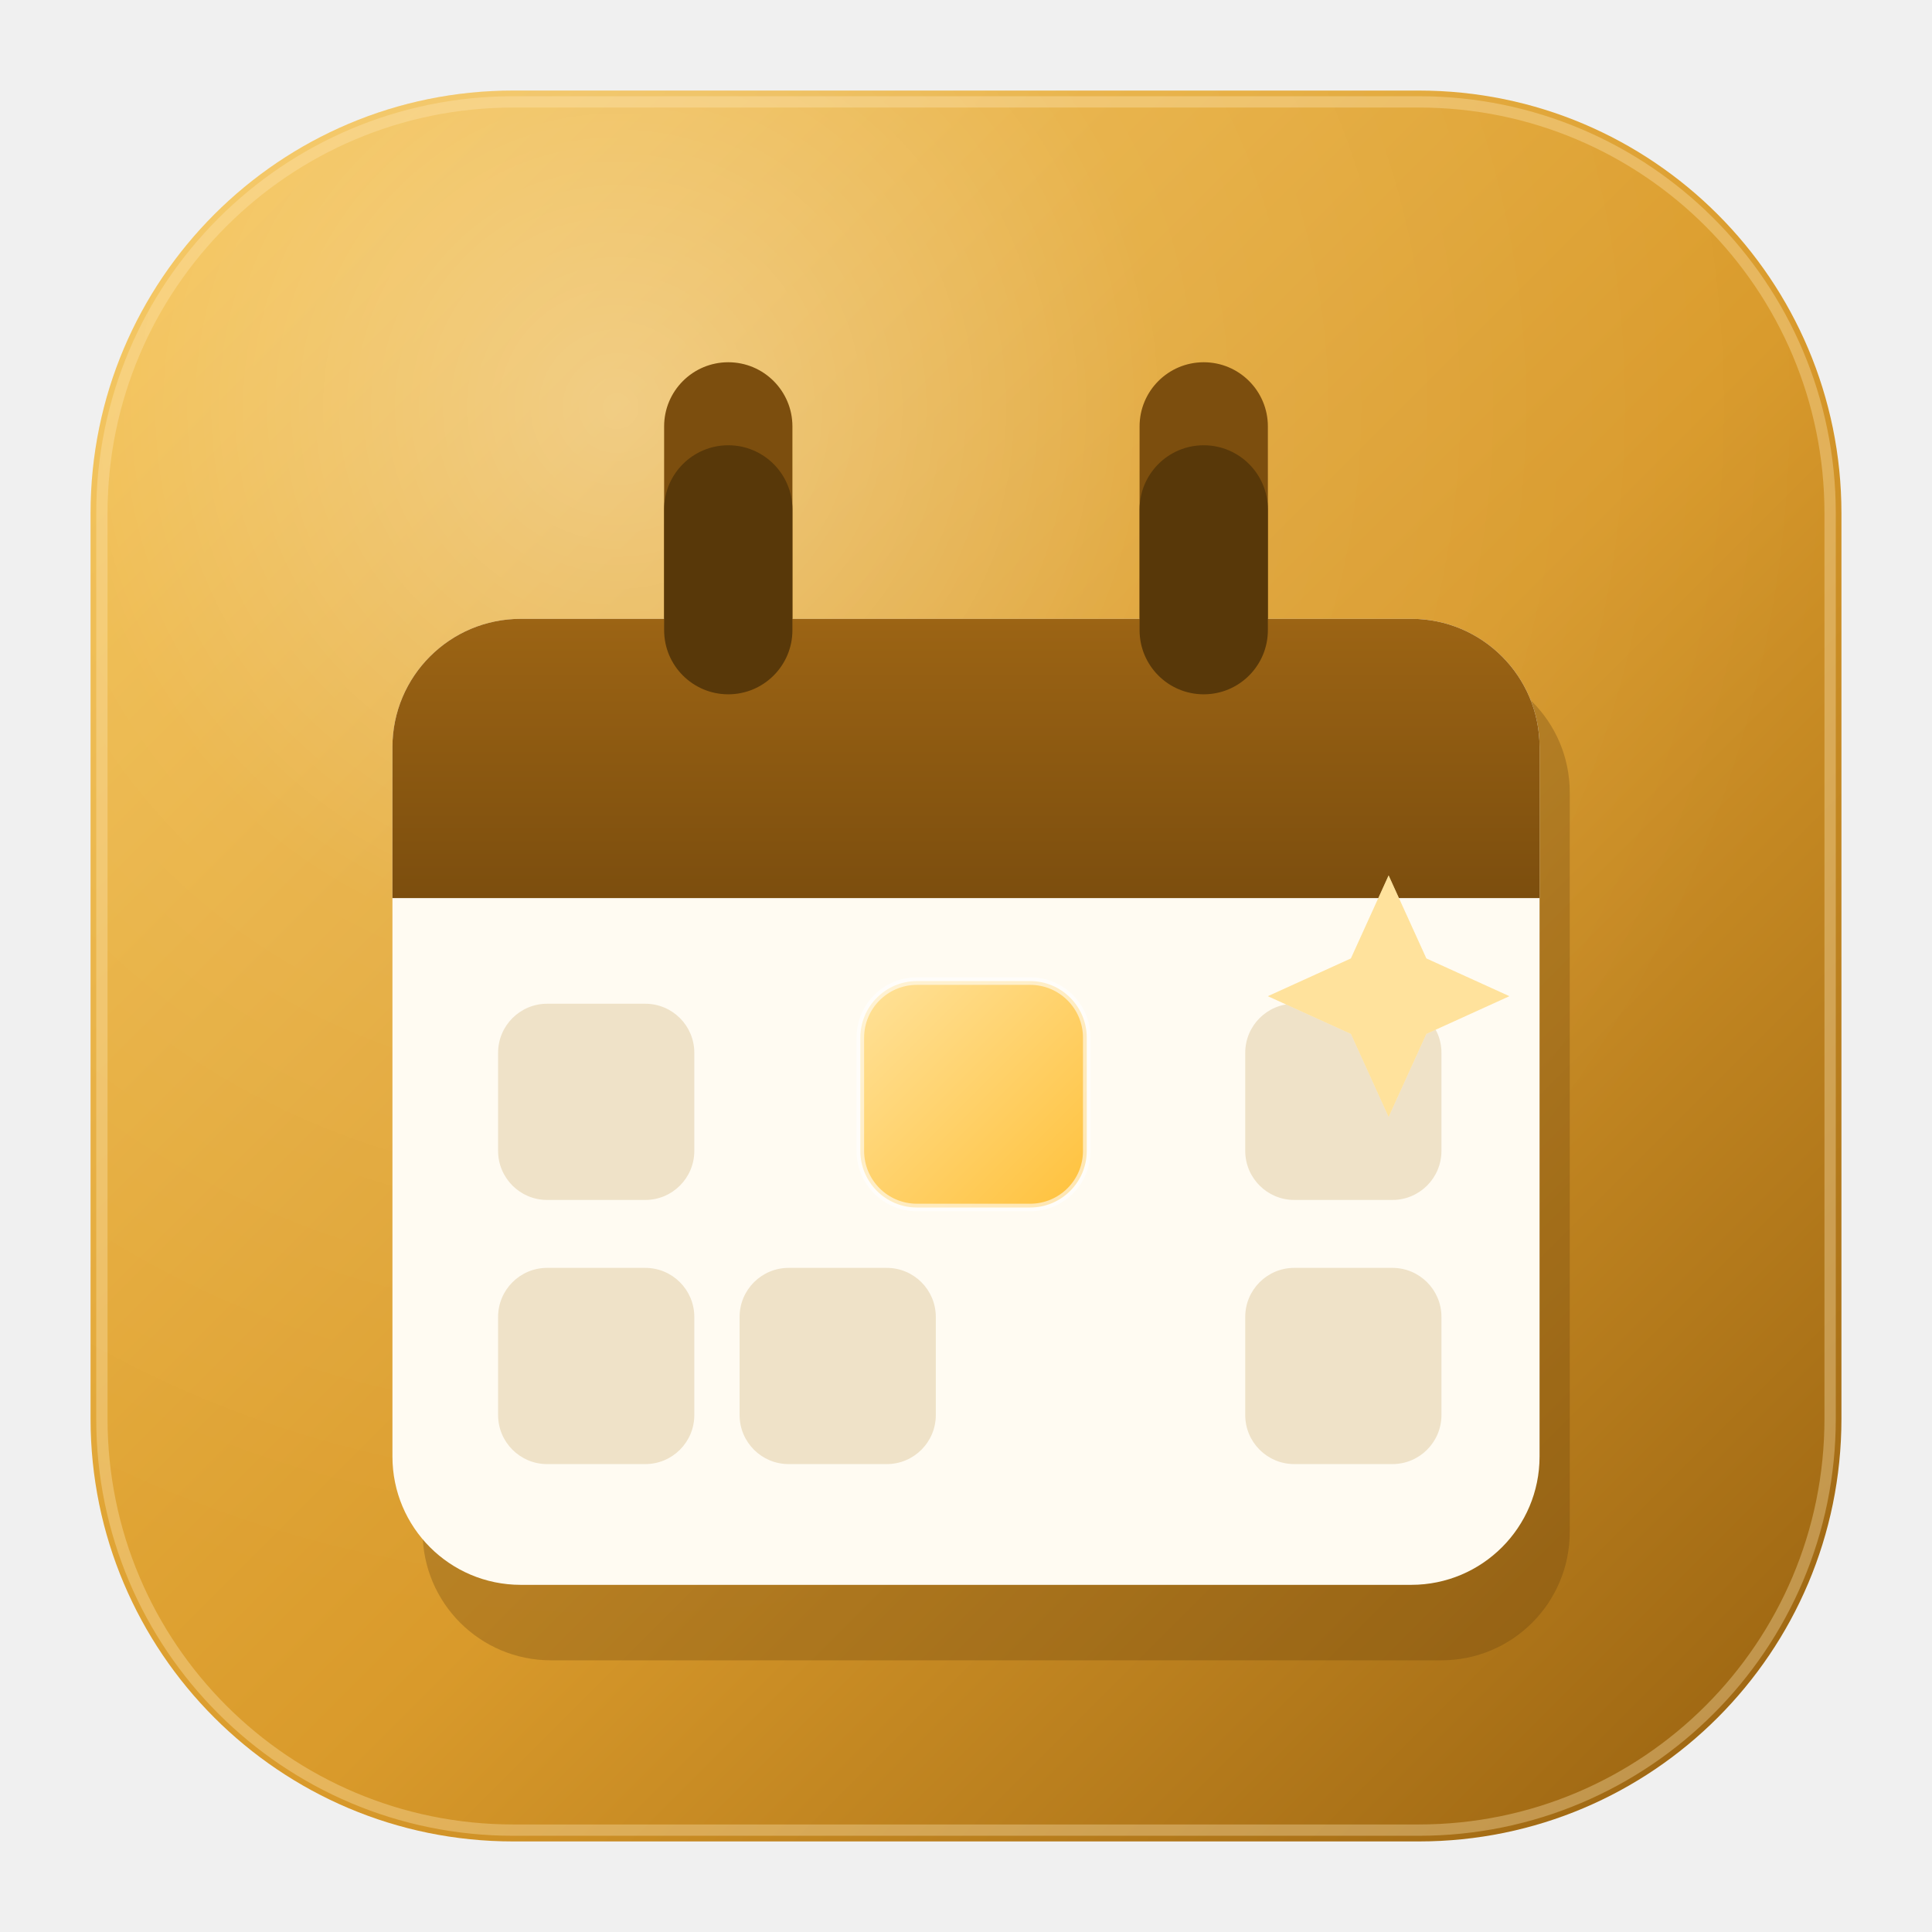
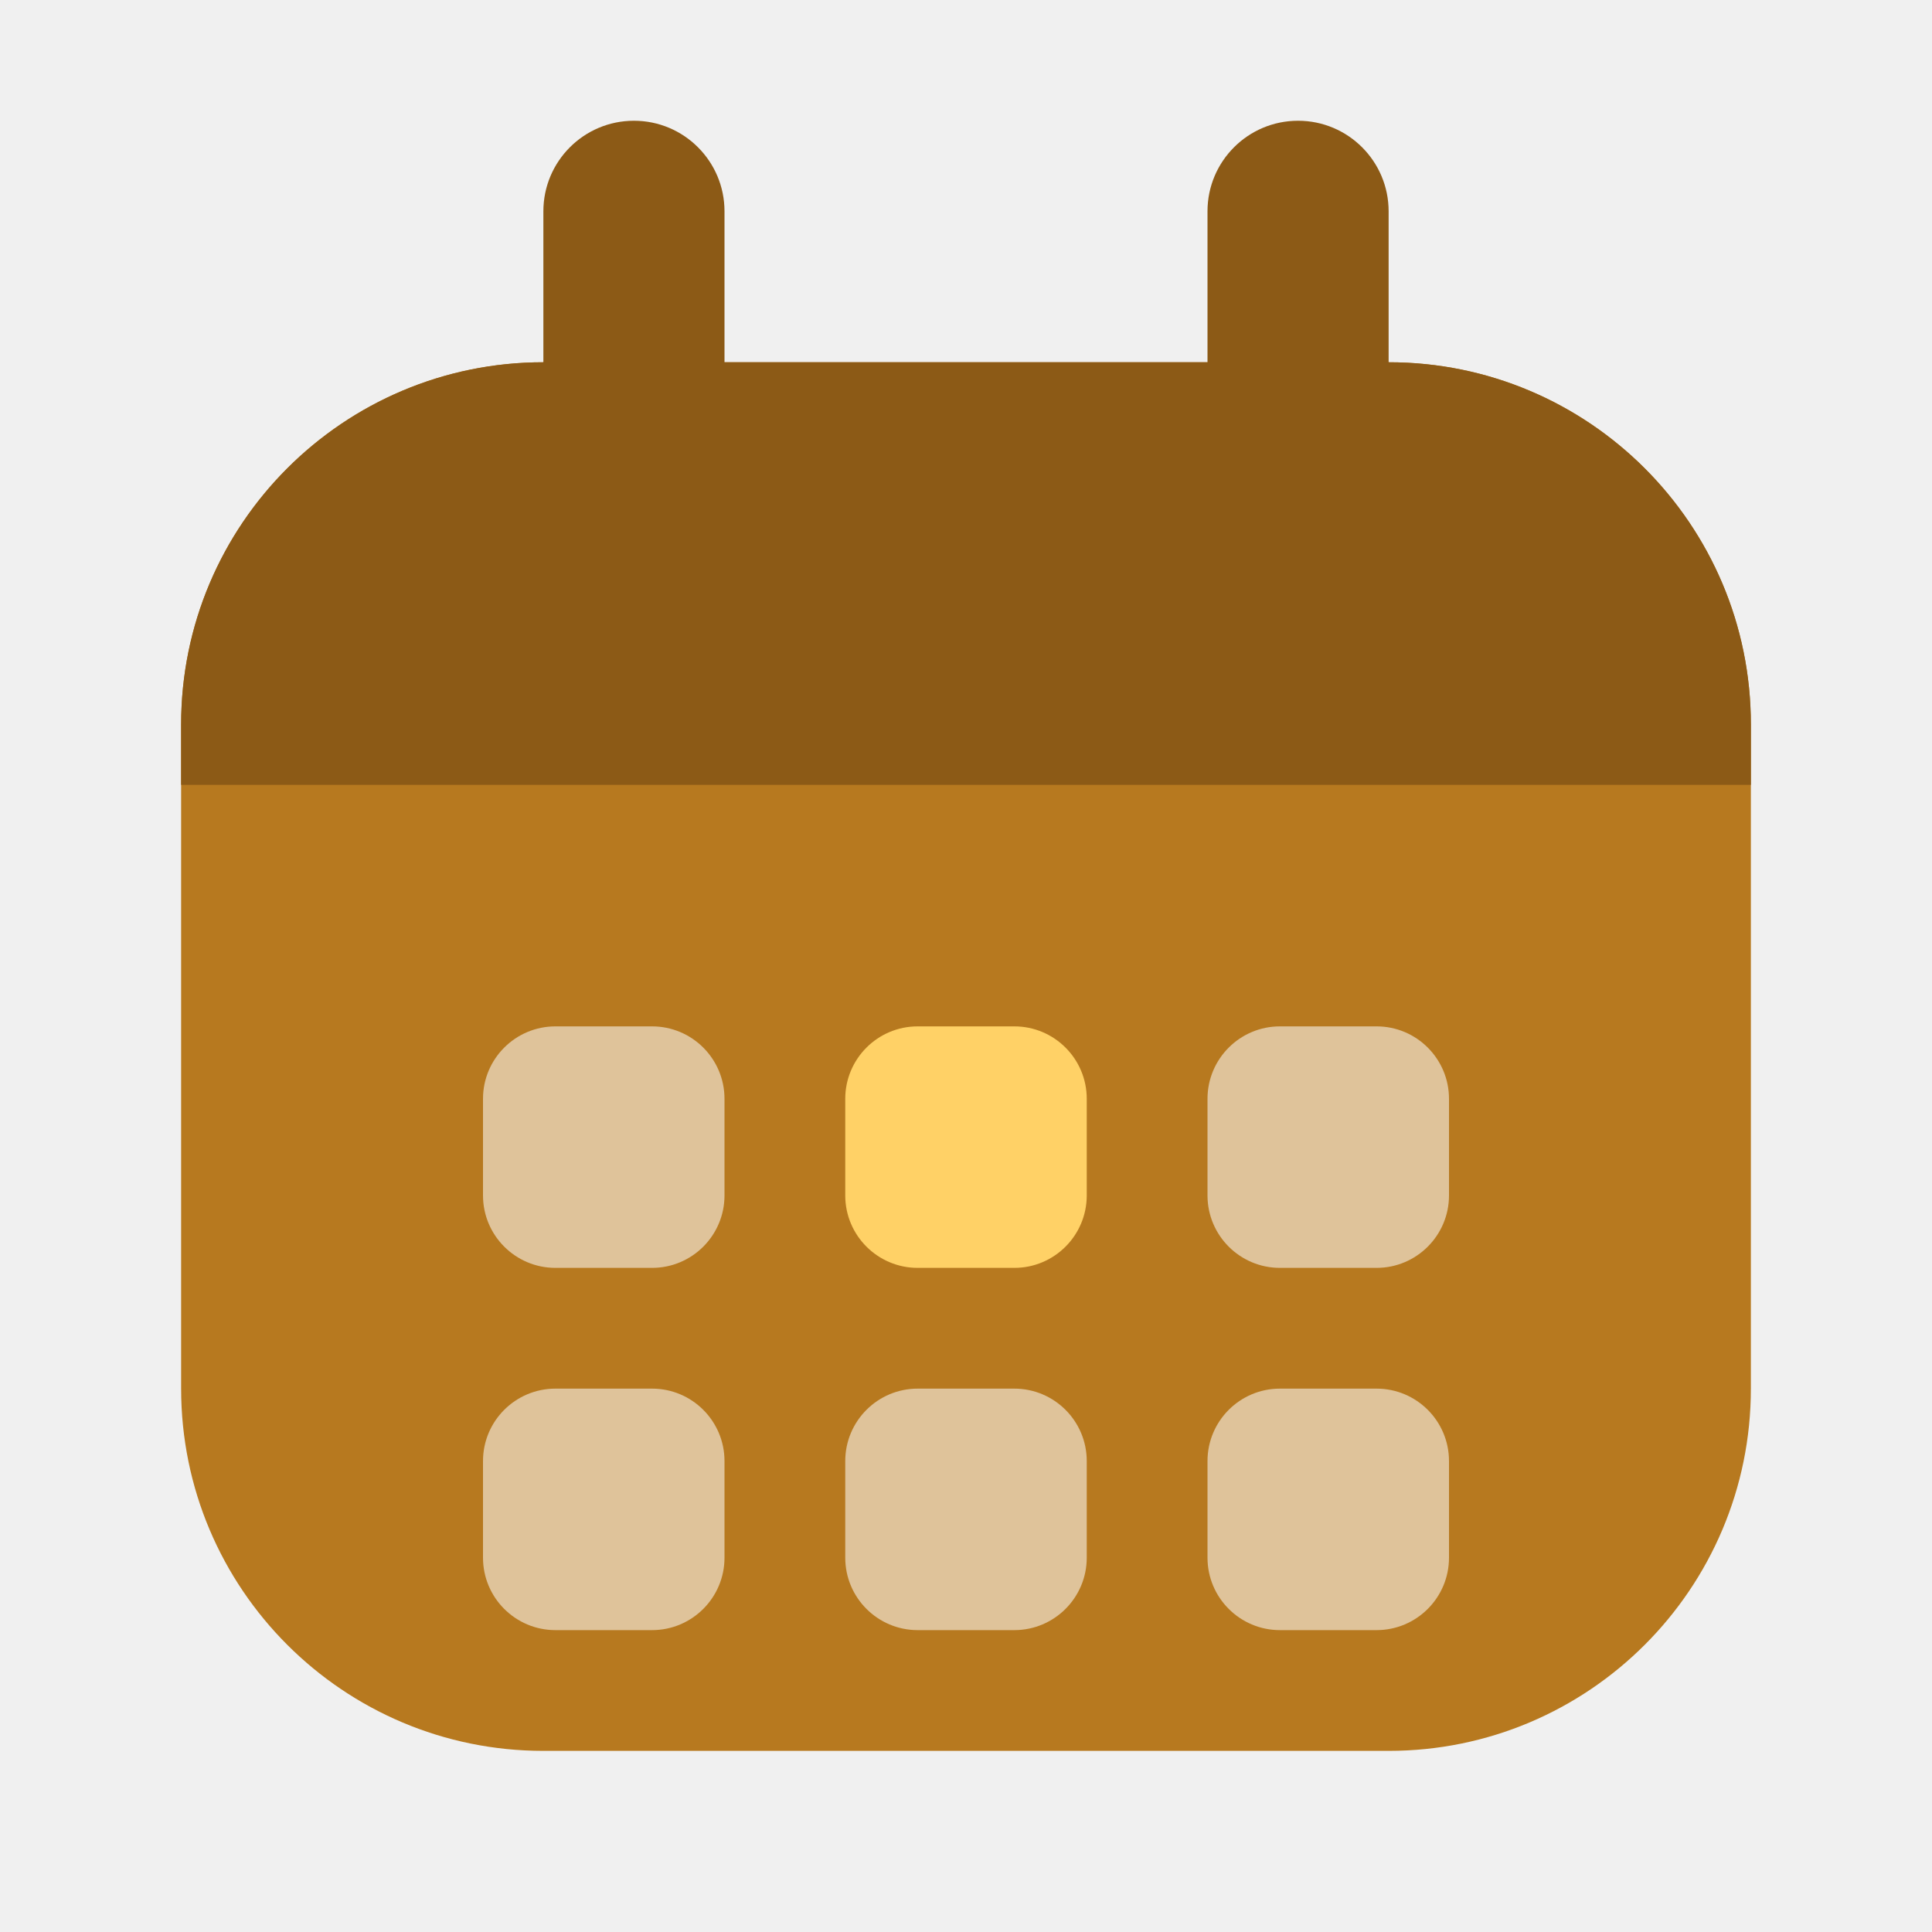
- <svg xmlns="http://www.w3.org/2000/svg" viewBox="0 0 512 512" width="512" height="512">
-   <defs>
-     <linearGradient id="bg" x1="0%" y1="0%" x2="100%" y2="100%">
-       <stop offset="0%" stop-color="#F6C453" />
-       <stop offset="55%" stop-color="#D99A2B" />
-       <stop offset="100%" stop-color="#96600F" />
-     </linearGradient>
-     <linearGradient id="band" x1="0%" y1="0%" x2="0%" y2="100%">
-       <stop offset="0%" stop-color="#9C6414" />
-       <stop offset="100%" stop-color="#7C4E0E" />
-     </linearGradient>
-     <linearGradient id="gold" x1="0%" y1="0%" x2="100%" y2="100%">
-       <stop offset="0%" stop-color="#FFE29A" />
-       <stop offset="100%" stop-color="#FFC13B" />
-     </linearGradient>
-     <radialGradient id="gloss" cx="30%" cy="18%" r="70%">
-       <stop offset="0%" stop-color="#ffffff" stop-opacity="0.35" />
-       <stop offset="45%" stop-color="#ffffff" stop-opacity="0.08" />
-       <stop offset="100%" stop-color="#ffffff" stop-opacity="0" />
-     </radialGradient>
-   </defs>
-   <rect x="24" y="24" width="464" height="464" rx="112" fill="url(#bg)" />
-   <rect x="24" y="24" width="464" height="464" rx="112" fill="url(#gloss)" />
-   <rect x="27" y="27" width="458" height="458" rx="109" fill="none" stroke="#FFE9B8" stroke-opacity="0.35" stroke-width="3" />
-   <rect x="112" y="176" width="304" height="264" rx="34" fill="#5C3A0A" opacity="0.28" />
-   <rect x="176" y="96" width="34" height="88" rx="17" fill="#7C4E0E" />
-   <rect x="302" y="96" width="34" height="88" rx="17" fill="#7C4E0E" />
-   <rect x="104" y="164" width="304" height="256" rx="34" fill="#FFFBF2" />
-   <path d="M104 198 a34 34 0 0 1 34-34 h236 a34 34 0 0 1 34 34 v40 h-304 z" fill="url(#band)" />
-   <rect x="176" y="118" width="34" height="66" rx="17" fill="#583809" />
-   <rect x="302" y="118" width="34" height="66" rx="17" fill="#583809" />
-   <g fill="#EFE2C8">
-     <rect x="132" y="266" width="52" height="52" rx="13" />
-     <rect x="330" y="266" width="52" height="52" rx="13" />
-     <rect x="132" y="336" width="52" height="52" rx="13" />
-     <rect x="196" y="336" width="52" height="52" rx="13" />
-     <rect x="330" y="336" width="52" height="52" rx="13" />
+ <svg xmlns="http://www.w3.org/2000/svg" viewBox="0 0 32 32" width="32" height="32">
+   <rect x="3" y="6" width="26" height="23" rx="6" fill="#b7791f" />
+   <path d="M3 12a6 6 0 0 1 6-6h14a6 6 0 0 1 6 6v1H3z" fill="#8c5a16" />
+   <rect x="9" y="2" width="3" height="6" rx="1.5" fill="#8c5a16" />
+   <rect x="20" y="2" width="3" height="6" rx="1.5" fill="#8c5a16" />
+   <g fill="#ffffff" opacity="0.55">
+     <rect x="8" y="17" width="4" height="4" rx="1.2" />
+     <rect x="20" y="17" width="4" height="4" rx="1.2" />
+     <rect x="8" y="23" width="4" height="4" rx="1.2" />
+     <rect x="14" y="23" width="4" height="4" rx="1.2" />
+     <rect x="20" y="23" width="4" height="4" rx="1.2" />
  </g>
-   <rect x="228" y="260" width="60" height="60" rx="15" fill="url(#gold)" />
-   <rect x="228" y="260" width="60" height="60" rx="15" fill="none" stroke="#ffffff" stroke-opacity="0.6" stroke-width="2" />
-   <path d="M368 232 l10 22 22 10 -22 10 -10 22 -10-22 -22-10 22-10 z" fill="#FFF6DD" />
-   <path d="M368 232 l10 22 22 10 -22 10 -10 22 -10-22 -22-10 22-10 z" fill="#FFD166" opacity="0.55" />
+   <rect x="14" y="17" width="4" height="4" rx="1.2" fill="#ffd166" />
</svg>
